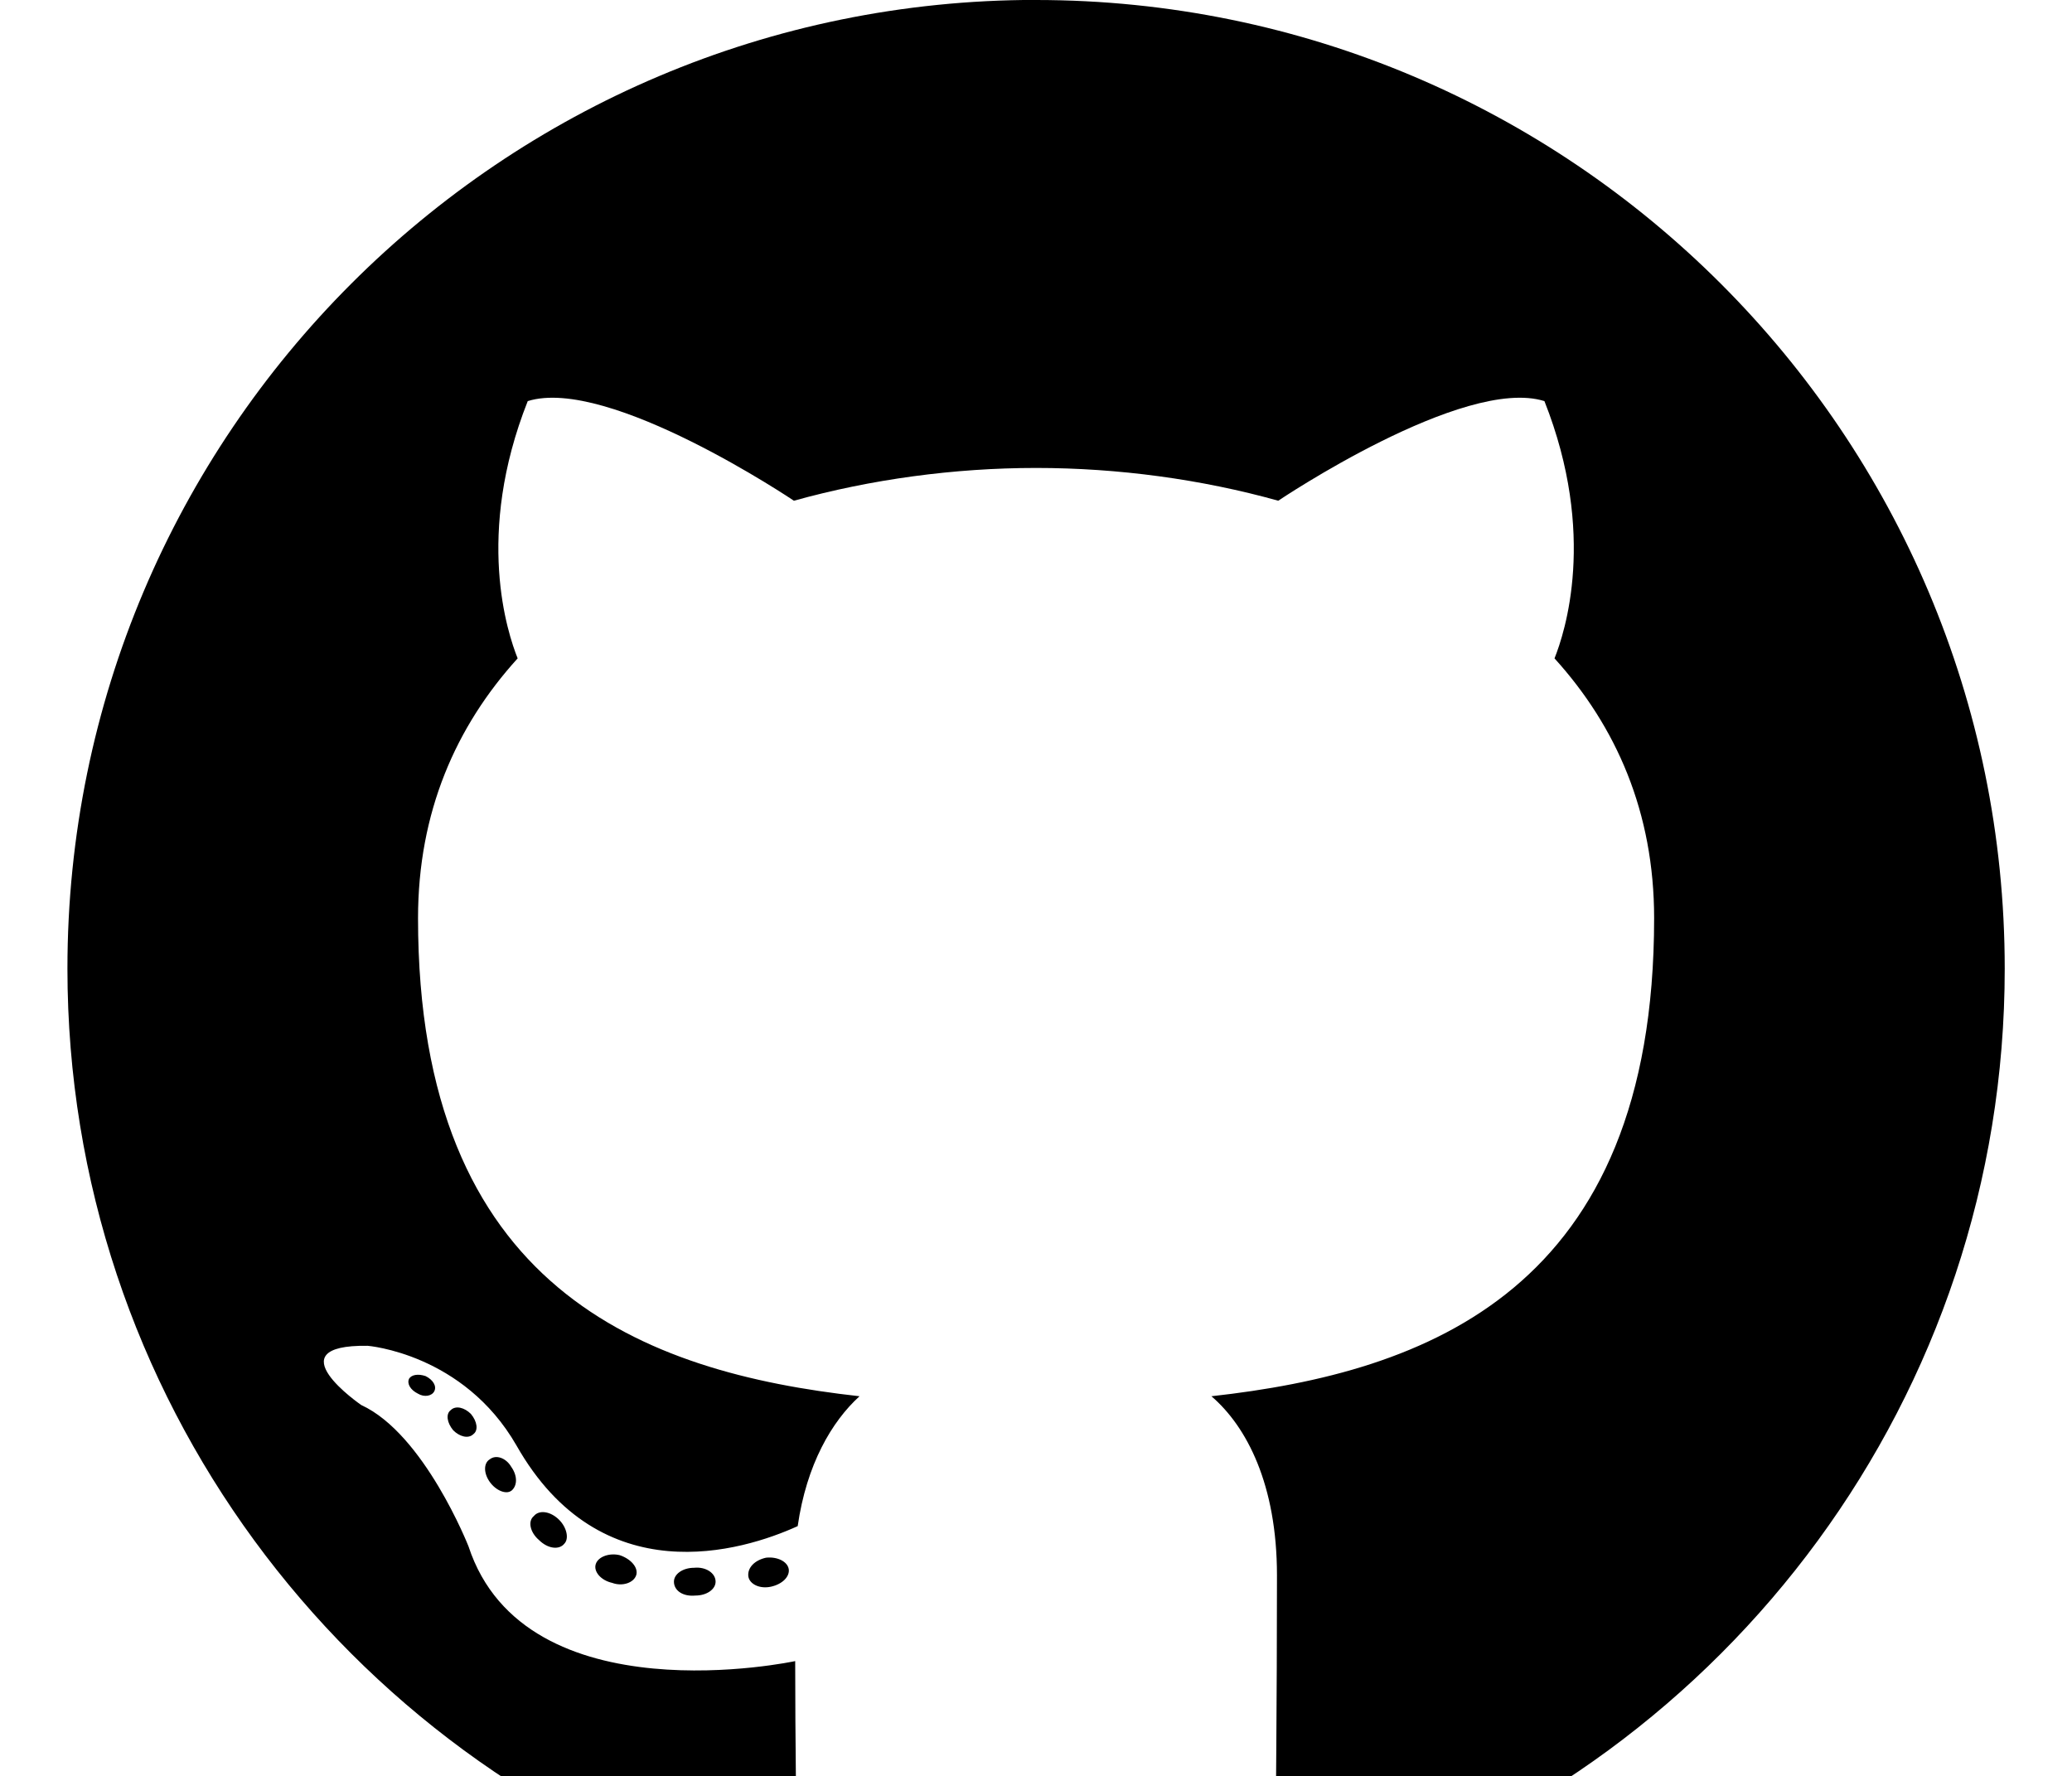
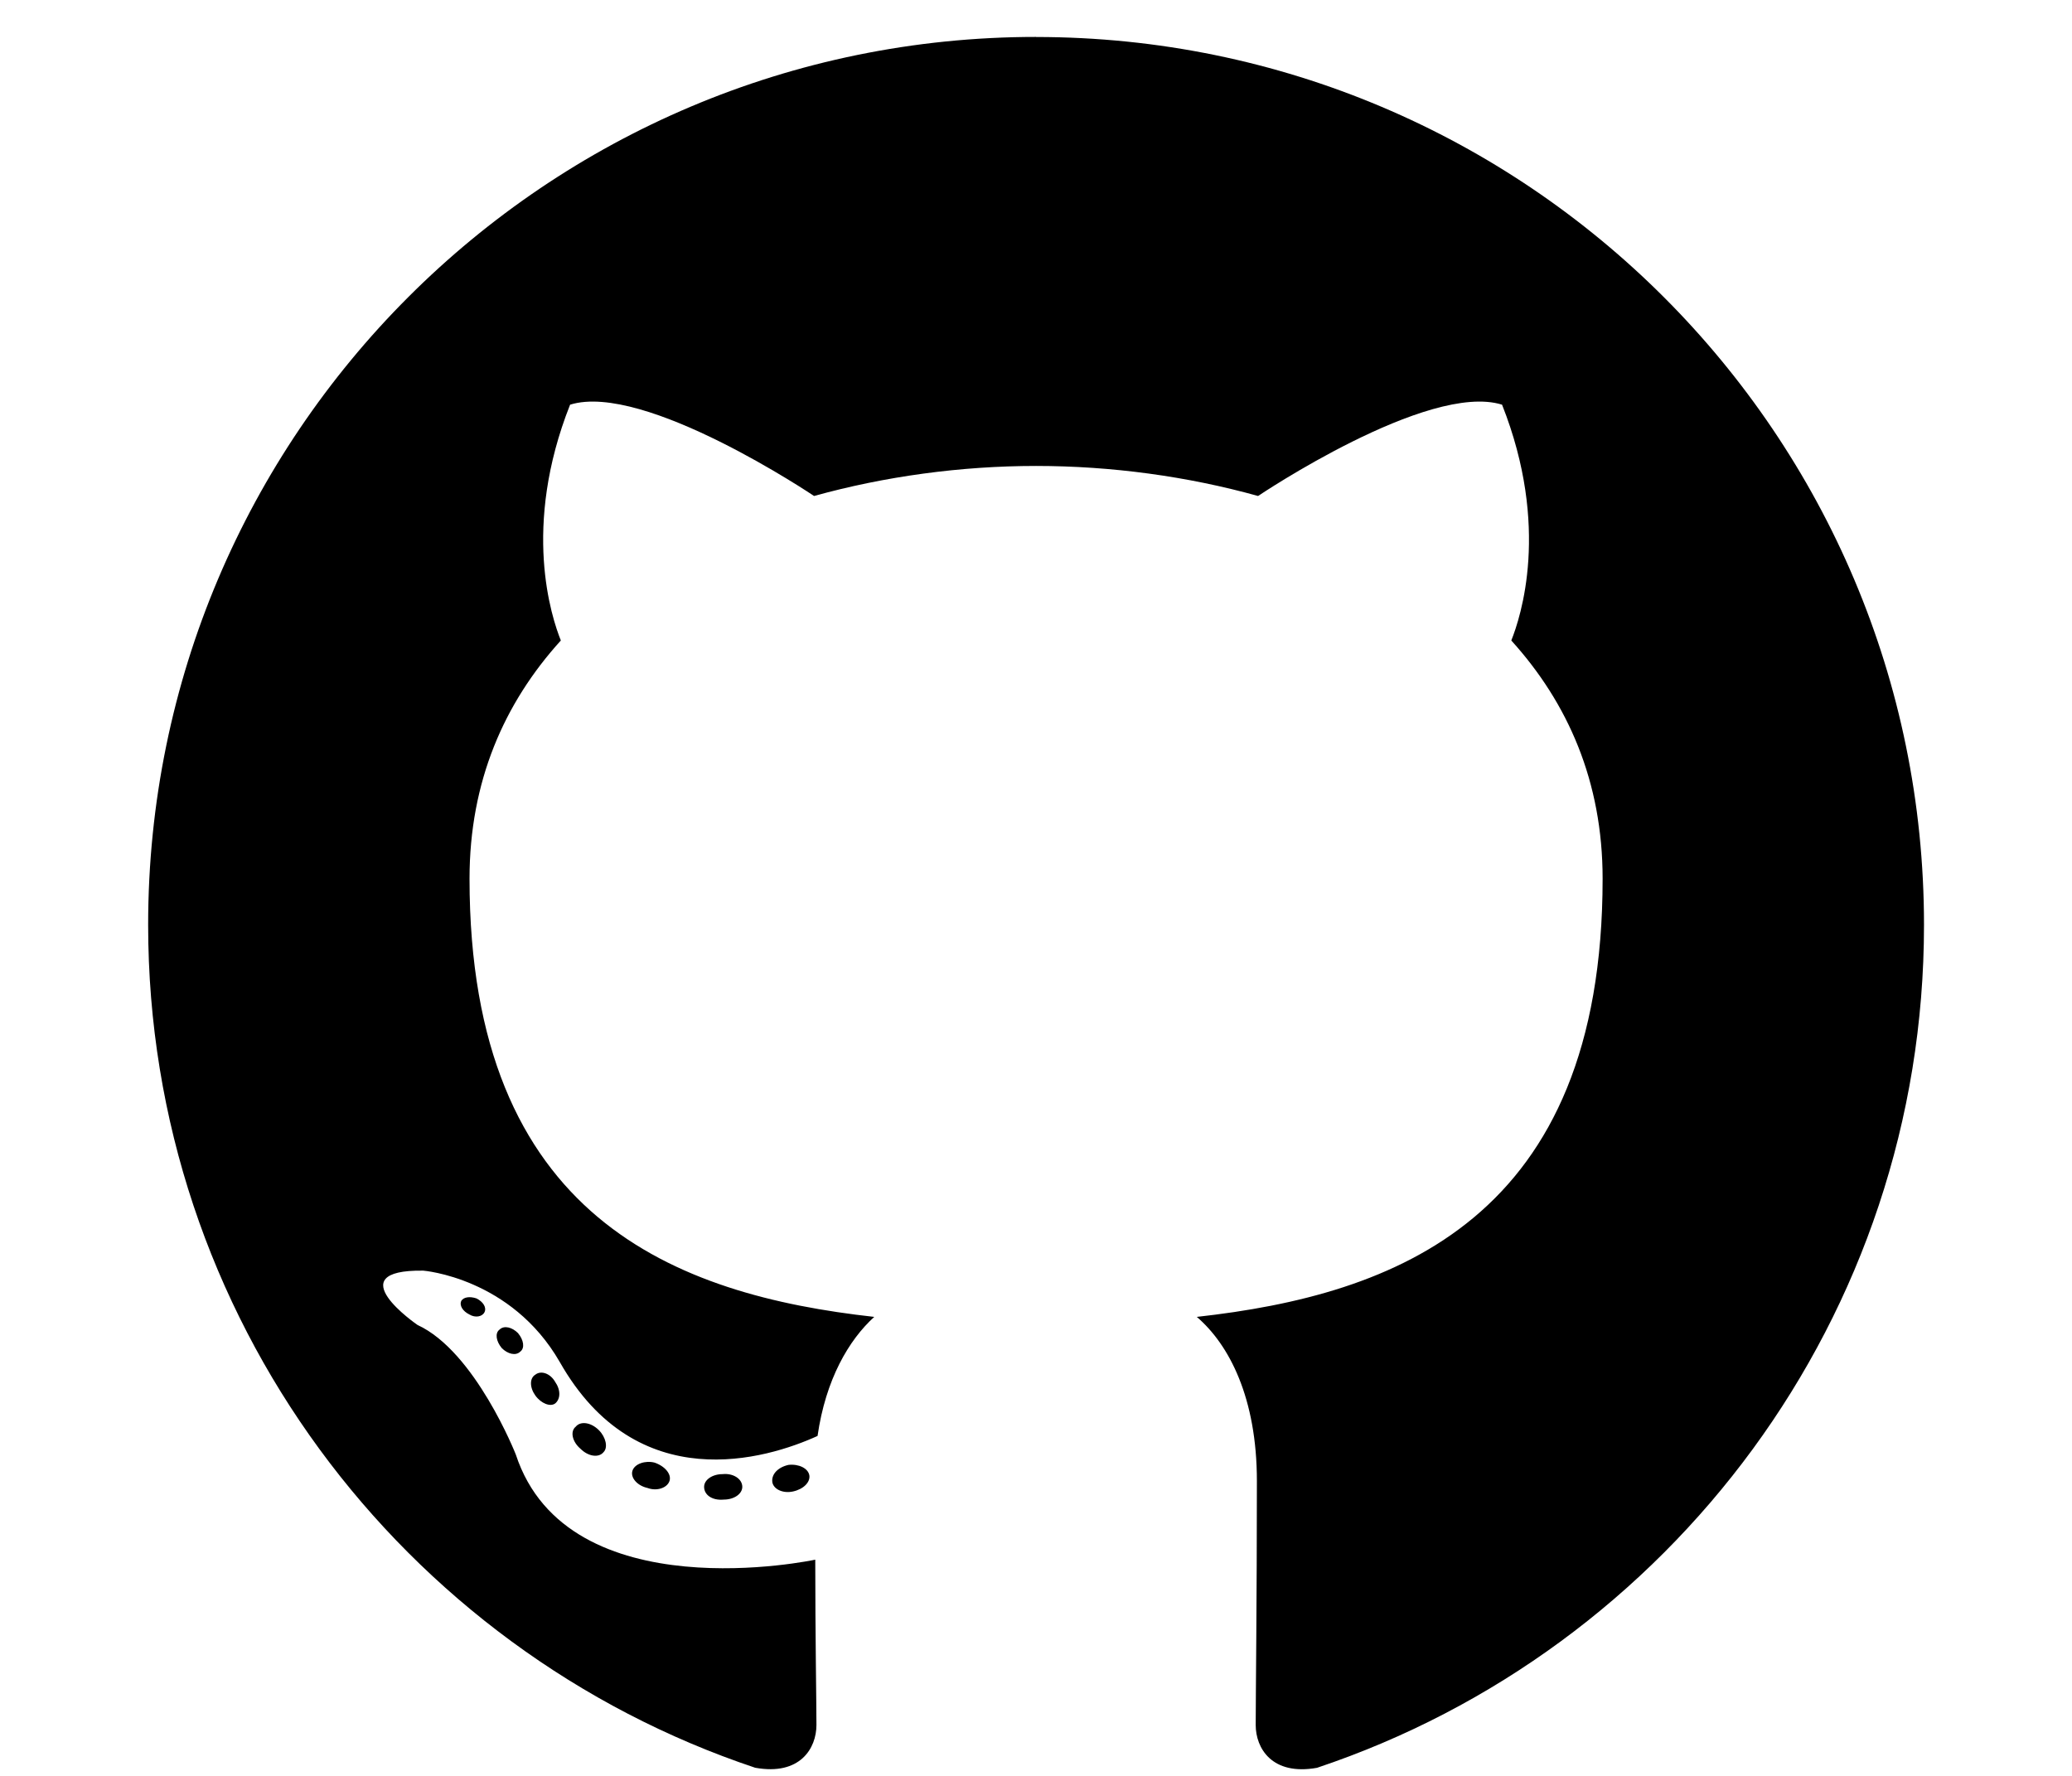
- <svg xmlns="http://www.w3.org/2000/svg" version="1.1" viewBox="1 2 22 22" height="24" width="28">
+ <svg xmlns="http://www.w3.org/2000/svg" version="1.1" viewBox="0 1.5 24 24" height="24" width="28">
  <path d="M12 2c6.625 0 12 5.375 12 12 0 5.297-3.437 9.797-8.203 11.391-0.609 0.109-0.828-0.266-0.828-0.578 0-0.391 0.016-1.687 0.016-3.297 0-1.125-0.375-1.844-0.812-2.219 2.672-0.297 5.484-1.313 5.484-5.922 0-1.313-0.469-2.375-1.234-3.219 0.125-0.313 0.531-1.531-0.125-3.187-1-0.313-3.297 1.234-3.297 1.234-0.953-0.266-1.984-0.406-3-0.406s-2.047 0.141-3 0.406c0 0-2.297-1.547-3.297-1.234-0.656 1.656-0.25 2.875-0.125 3.187-0.766 0.844-1.234 1.906-1.234 3.219 0 4.594 2.797 5.625 5.469 5.922-0.344 0.313-0.656 0.844-0.766 1.609-0.688 0.313-2.438 0.844-3.484-1-0.656-1.141-1.844-1.234-1.844-1.234-1.172-0.016-0.078 0.734-0.078 0.734 0.781 0.359 1.328 1.75 1.328 1.75 0.703 2.141 4.047 1.422 4.047 1.422 0 1 0.016 1.937 0.016 2.234 0 0.313-0.219 0.688-0.828 0.578-4.766-1.594-8.203-6.094-8.203-11.391 0-6.625 5.375-12 12-12zM4.547 19.234c0.031-0.063-0.016-0.141-0.109-0.187-0.094-0.031-0.172-0.016-0.203 0.031-0.031 0.063 0.016 0.141 0.109 0.187 0.078 0.047 0.172 0.031 0.203-0.031zM5.031 19.766c0.063-0.047 0.047-0.156-0.031-0.25-0.078-0.078-0.187-0.109-0.25-0.047-0.063 0.047-0.047 0.156 0.031 0.25 0.078 0.078 0.187 0.109 0.25 0.047zM5.5 20.469c0.078-0.063 0.078-0.187 0-0.297-0.063-0.109-0.187-0.156-0.266-0.094-0.078 0.047-0.078 0.172 0 0.281s0.203 0.156 0.266 0.109zM6.156 21.125c0.063-0.063 0.031-0.203-0.063-0.297-0.109-0.109-0.25-0.125-0.313-0.047-0.078 0.063-0.047 0.203 0.063 0.297 0.109 0.109 0.25 0.125 0.313 0.047zM7.047 21.516c0.031-0.094-0.063-0.203-0.203-0.25-0.125-0.031-0.266 0.016-0.297 0.109s0.063 0.203 0.203 0.234c0.125 0.047 0.266 0 0.297-0.094zM8.031 21.594c0-0.109-0.125-0.187-0.266-0.172-0.141 0-0.25 0.078-0.25 0.172 0 0.109 0.109 0.187 0.266 0.172 0.141 0 0.25-0.078 0.25-0.172zM8.937 21.438c-0.016-0.094-0.141-0.156-0.281-0.141-0.141 0.031-0.234 0.125-0.219 0.234 0.016 0.094 0.141 0.156 0.281 0.125s0.234-0.125 0.219-0.219z" />
</svg>
